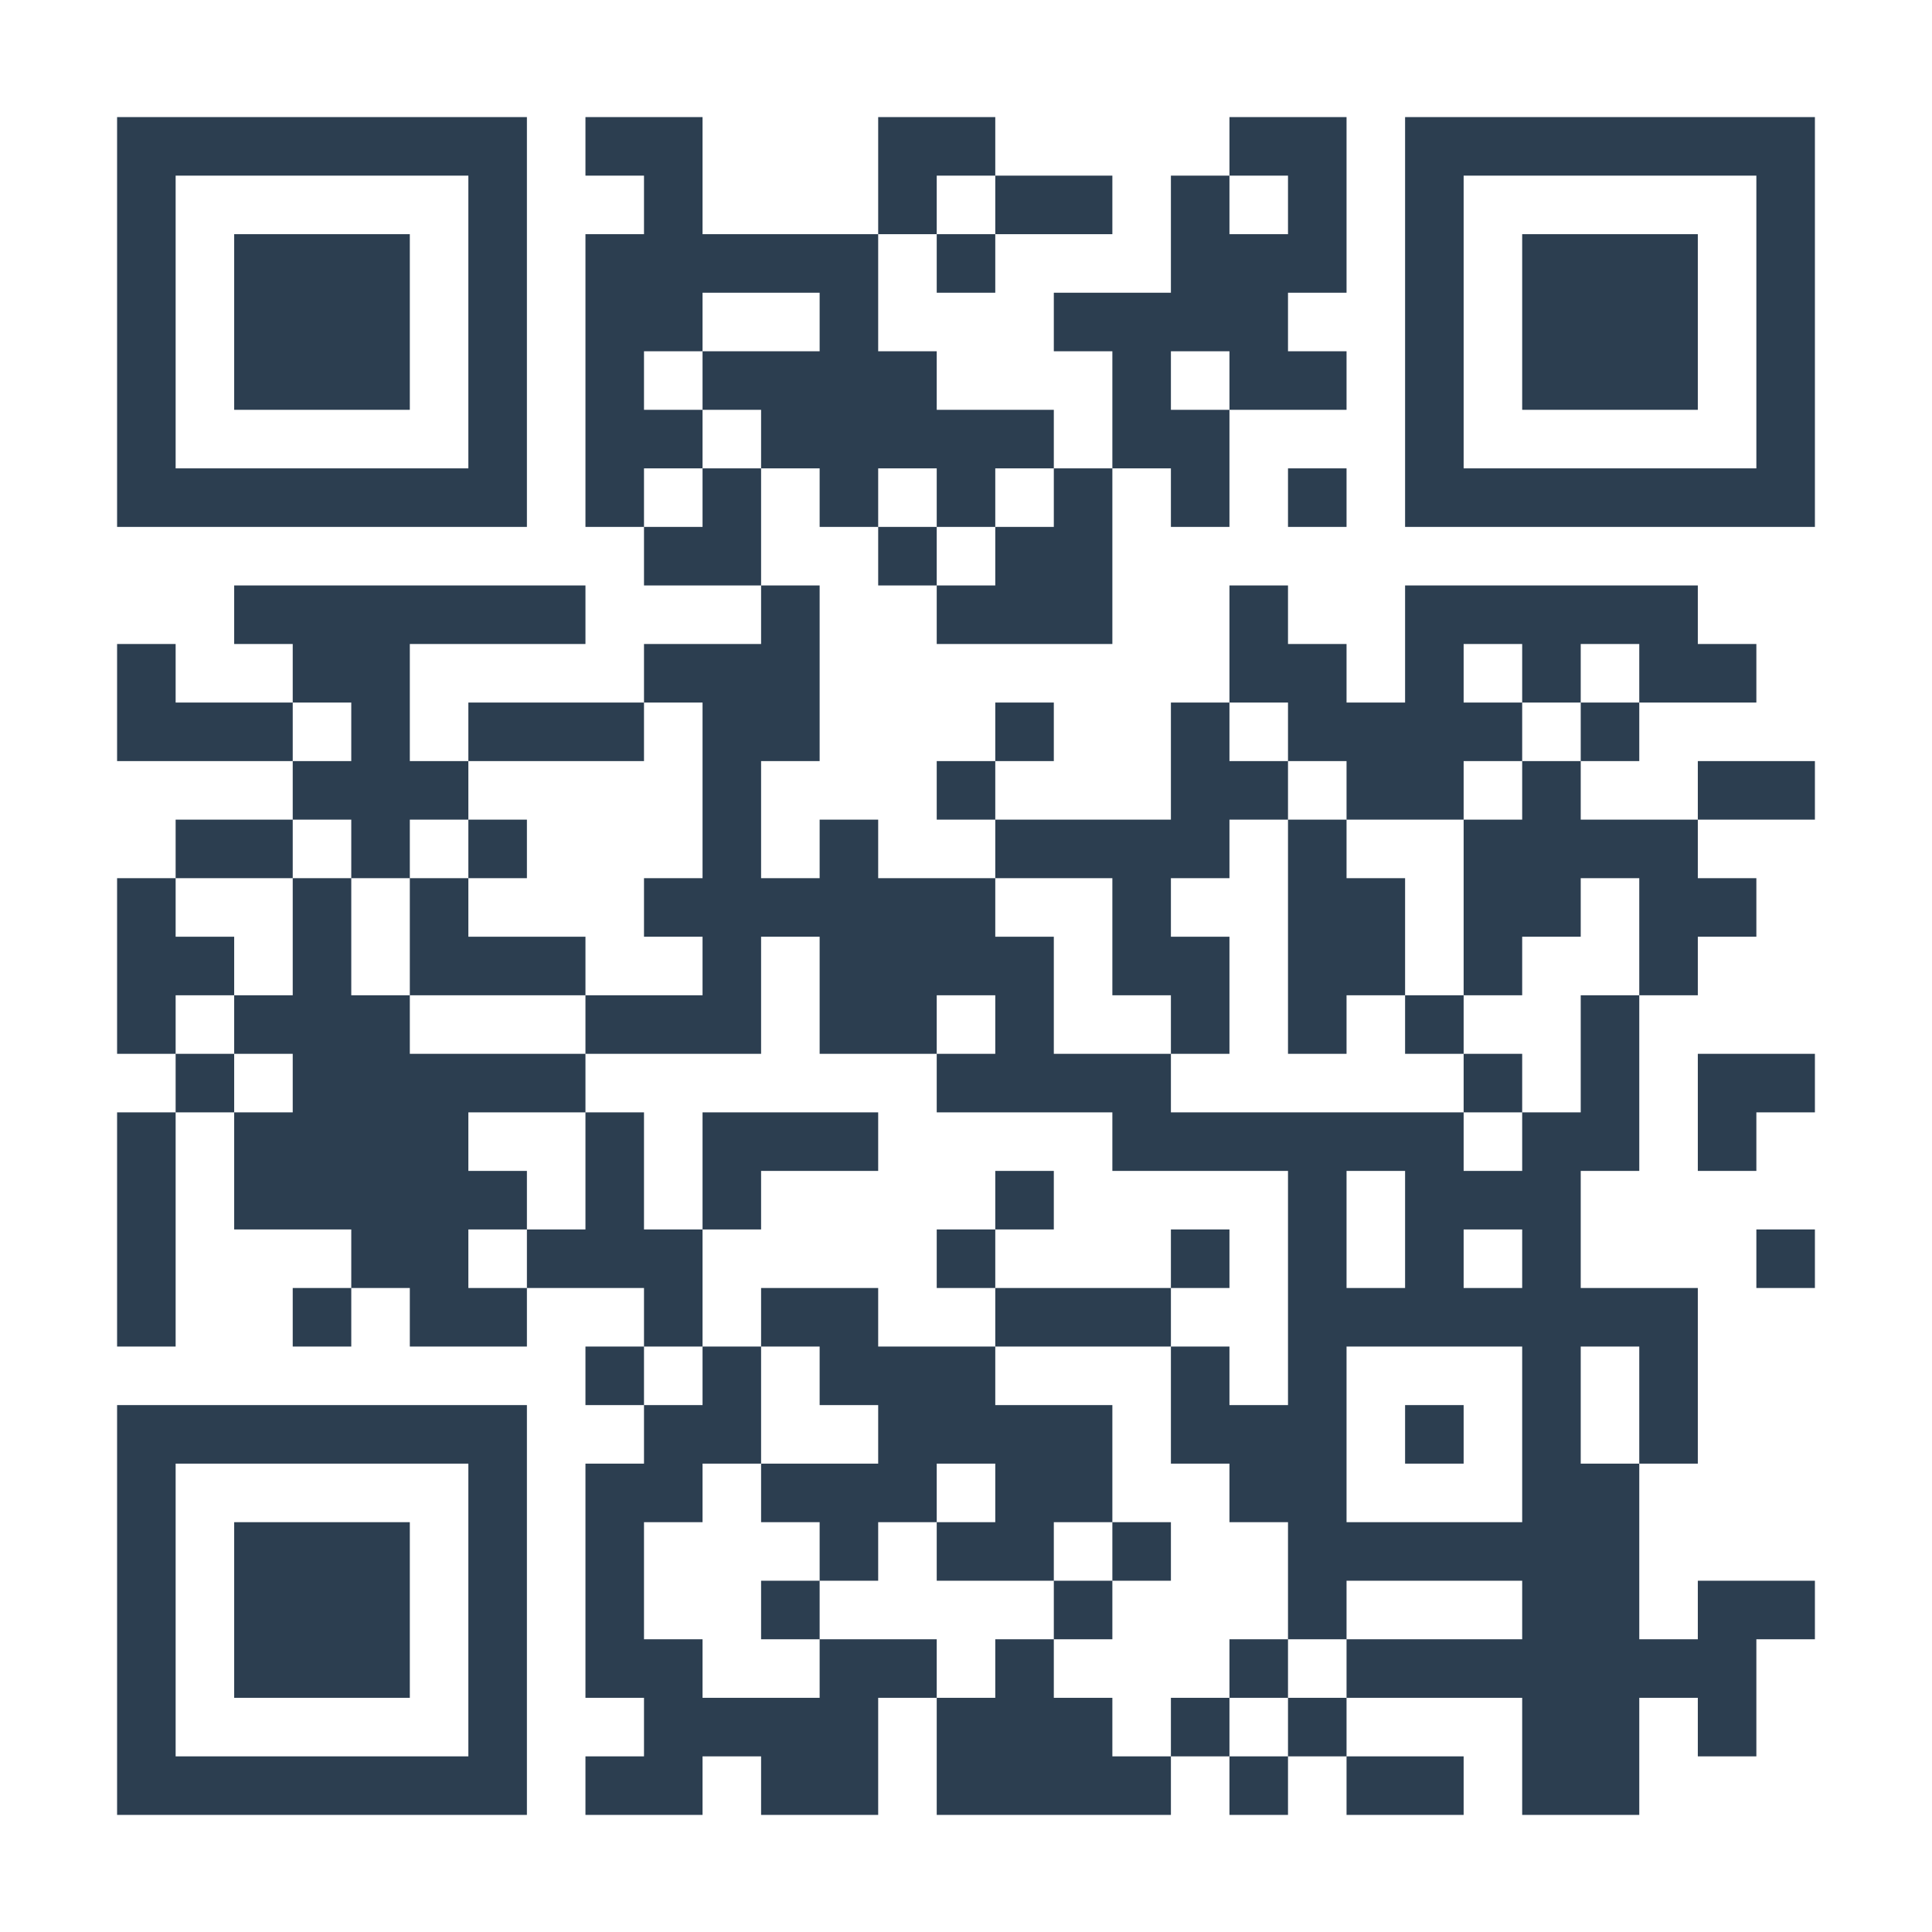
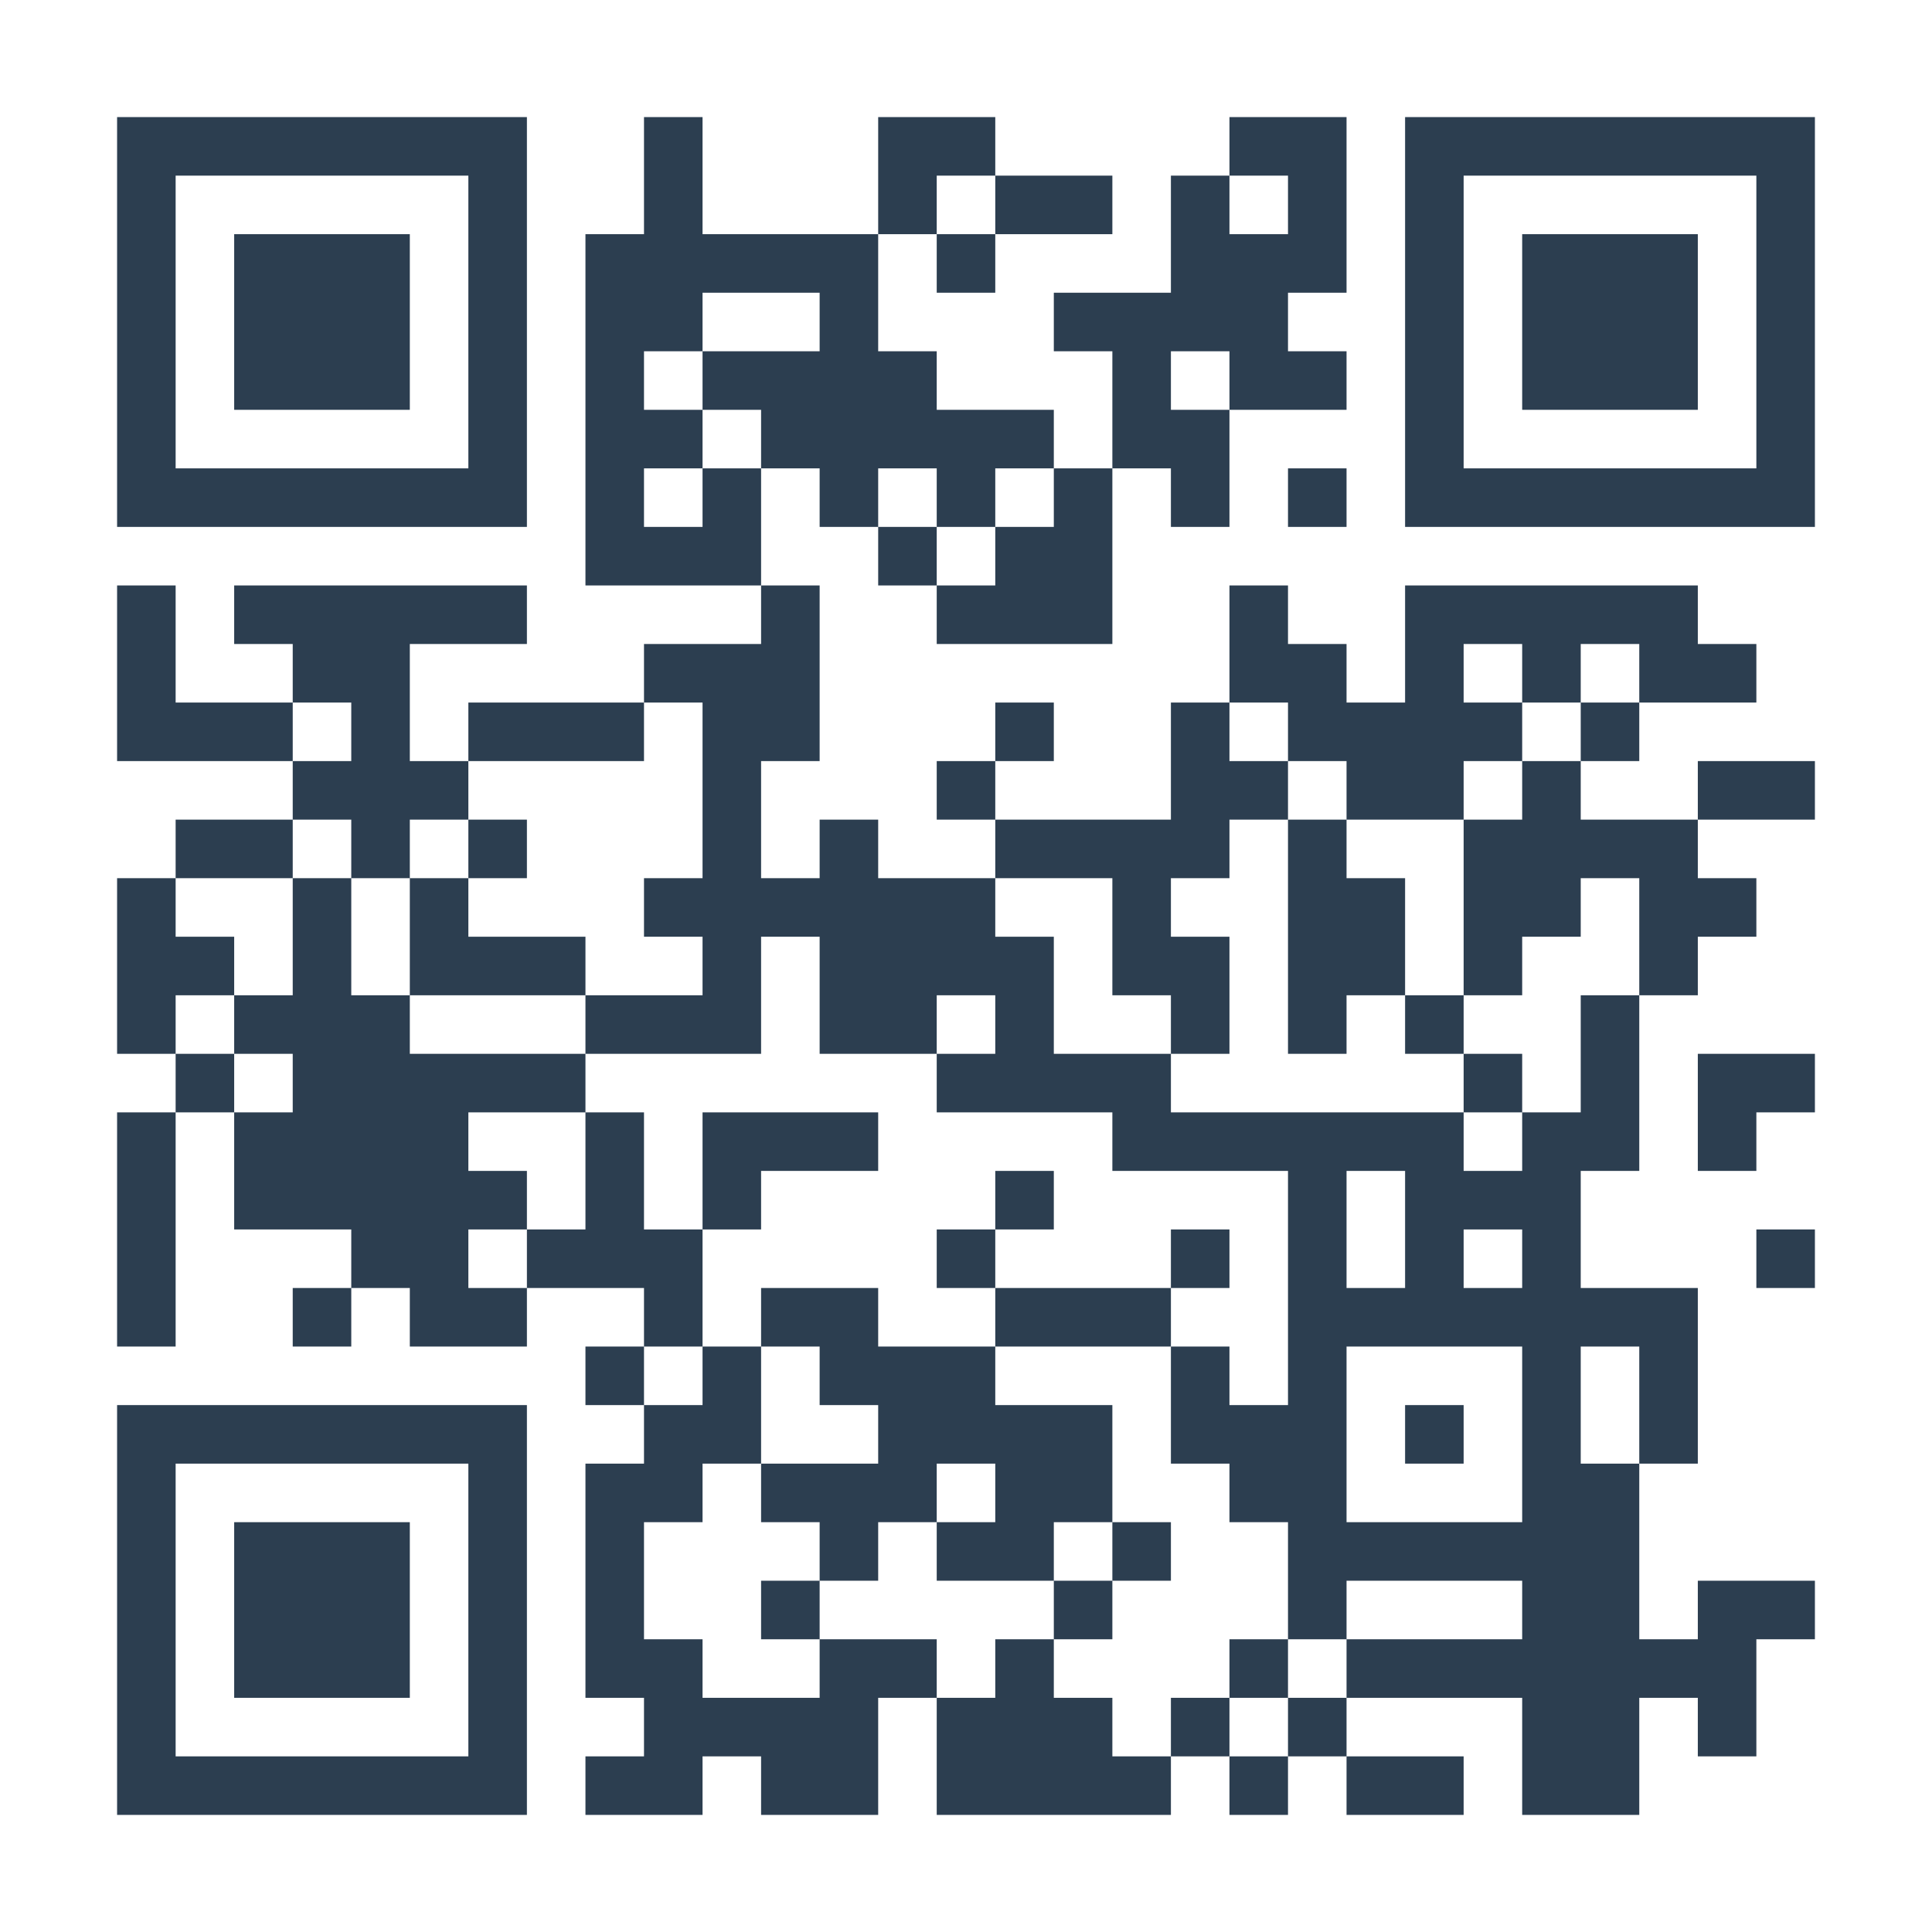
<svg xmlns="http://www.w3.org/2000/svg" version="1.1" width="264" height="264" viewBox="0 0 264 264">
  <rect width="100%" height="100%" fill="#ffffff" />
-   <path d="M16,16h8v8h-8ZM24,16h8v8h-8ZM32,16h8v8h-8ZM40,16h8v8h-8ZM48,16h8v8h-8ZM56,16h8v8h-8ZM64,16h8v8h-8ZM80,16h8v8h-8ZM88,16h8v8h-8ZM120,16h8v8h-8ZM128,16h8v8h-8ZM168,16h8v8h-8ZM176,16h8v8h-8ZM192,16h8v8h-8ZM200,16h8v8h-8ZM208,16h8v8h-8ZM216,16h8v8h-8ZM224,16h8v8h-8ZM232,16h8v8h-8ZM240,16h8v8h-8ZM16,24h8v8h-8ZM64,24h8v8h-8ZM88,24h8v8h-8ZM120,24h8v8h-8ZM136,24h8v8h-8ZM144,24h8v8h-8ZM160,24h8v8h-8ZM176,24h8v8h-8ZM192,24h8v8h-8ZM240,24h8v8h-8ZM16,32h8v8h-8ZM32,32h8v8h-8ZM40,32h8v8h-8ZM48,32h8v8h-8ZM64,32h8v8h-8ZM80,32h8v8h-8ZM88,32h8v8h-8ZM96,32h8v8h-8ZM104,32h8v8h-8ZM112,32h8v8h-8ZM128,32h8v8h-8ZM160,32h8v8h-8ZM168,32h8v8h-8ZM176,32h8v8h-8ZM192,32h8v8h-8ZM208,32h8v8h-8ZM216,32h8v8h-8ZM224,32h8v8h-8ZM240,32h8v8h-8ZM16,40h8v8h-8ZM32,40h8v8h-8ZM40,40h8v8h-8ZM48,40h8v8h-8ZM64,40h8v8h-8ZM80,40h8v8h-8ZM88,40h8v8h-8ZM112,40h8v8h-8ZM144,40h8v8h-8ZM152,40h8v8h-8ZM160,40h8v8h-8ZM168,40h8v8h-8ZM192,40h8v8h-8ZM208,40h8v8h-8ZM216,40h8v8h-8ZM224,40h8v8h-8ZM240,40h8v8h-8ZM16,48h8v8h-8ZM32,48h8v8h-8ZM40,48h8v8h-8ZM48,48h8v8h-8ZM64,48h8v8h-8ZM80,48h8v8h-8ZM96,48h8v8h-8ZM104,48h8v8h-8ZM112,48h8v8h-8ZM120,48h8v8h-8ZM152,48h8v8h-8ZM168,48h8v8h-8ZM176,48h8v8h-8ZM192,48h8v8h-8ZM208,48h8v8h-8ZM216,48h8v8h-8ZM224,48h8v8h-8ZM240,48h8v8h-8ZM16,56h8v8h-8ZM64,56h8v8h-8ZM80,56h8v8h-8ZM88,56h8v8h-8ZM104,56h8v8h-8ZM112,56h8v8h-8ZM120,56h8v8h-8ZM128,56h8v8h-8ZM136,56h8v8h-8ZM152,56h8v8h-8ZM160,56h8v8h-8ZM192,56h8v8h-8ZM240,56h8v8h-8ZM16,64h8v8h-8ZM24,64h8v8h-8ZM32,64h8v8h-8ZM40,64h8v8h-8ZM48,64h8v8h-8ZM56,64h8v8h-8ZM64,64h8v8h-8ZM80,64h8v8h-8ZM96,64h8v8h-8ZM112,64h8v8h-8ZM128,64h8v8h-8ZM144,64h8v8h-8ZM160,64h8v8h-8ZM176,64h8v8h-8ZM192,64h8v8h-8ZM200,64h8v8h-8ZM208,64h8v8h-8ZM216,64h8v8h-8ZM224,64h8v8h-8ZM232,64h8v8h-8ZM240,64h8v8h-8ZM88,72h8v8h-8ZM96,72h8v8h-8ZM120,72h8v8h-8ZM136,72h8v8h-8ZM144,72h8v8h-8ZM32,80h8v8h-8ZM40,80h8v8h-8ZM48,80h8v8h-8ZM56,80h8v8h-8ZM64,80h8v8h-8ZM72,80h8v8h-8ZM104,80h8v8h-8ZM128,80h8v8h-8ZM136,80h8v8h-8ZM144,80h8v8h-8ZM168,80h8v8h-8ZM192,80h8v8h-8ZM200,80h8v8h-8ZM208,80h8v8h-8ZM216,80h8v8h-8ZM224,80h8v8h-8ZM16,88h8v8h-8ZM40,88h8v8h-8ZM48,88h8v8h-8ZM88,88h8v8h-8ZM96,88h8v8h-8ZM104,88h8v8h-8ZM168,88h8v8h-8ZM176,88h8v8h-8ZM192,88h8v8h-8ZM208,88h8v8h-8ZM224,88h8v8h-8ZM232,88h8v8h-8ZM16,96h8v8h-8ZM24,96h8v8h-8ZM32,96h8v8h-8ZM48,96h8v8h-8ZM64,96h8v8h-8ZM72,96h8v8h-8ZM80,96h8v8h-8ZM96,96h8v8h-8ZM104,96h8v8h-8ZM136,96h8v8h-8ZM160,96h8v8h-8ZM176,96h8v8h-8ZM184,96h8v8h-8ZM192,96h8v8h-8ZM200,96h8v8h-8ZM216,96h8v8h-8ZM40,104h8v8h-8ZM48,104h8v8h-8ZM56,104h8v8h-8ZM96,104h8v8h-8ZM128,104h8v8h-8ZM160,104h8v8h-8ZM168,104h8v8h-8ZM184,104h8v8h-8ZM192,104h8v8h-8ZM208,104h8v8h-8ZM232,104h8v8h-8ZM240,104h8v8h-8ZM24,112h8v8h-8ZM32,112h8v8h-8ZM48,112h8v8h-8ZM64,112h8v8h-8ZM96,112h8v8h-8ZM112,112h8v8h-8ZM136,112h8v8h-8ZM144,112h8v8h-8ZM152,112h8v8h-8ZM160,112h8v8h-8ZM176,112h8v8h-8ZM200,112h8v8h-8ZM208,112h8v8h-8ZM216,112h8v8h-8ZM224,112h8v8h-8ZM16,120h8v8h-8ZM40,120h8v8h-8ZM56,120h8v8h-8ZM88,120h8v8h-8ZM96,120h8v8h-8ZM104,120h8v8h-8ZM112,120h8v8h-8ZM120,120h8v8h-8ZM128,120h8v8h-8ZM152,120h8v8h-8ZM176,120h8v8h-8ZM184,120h8v8h-8ZM200,120h8v8h-8ZM208,120h8v8h-8ZM224,120h8v8h-8ZM232,120h8v8h-8ZM16,128h8v8h-8ZM24,128h8v8h-8ZM40,128h8v8h-8ZM56,128h8v8h-8ZM64,128h8v8h-8ZM72,128h8v8h-8ZM96,128h8v8h-8ZM112,128h8v8h-8ZM120,128h8v8h-8ZM128,128h8v8h-8ZM136,128h8v8h-8ZM152,128h8v8h-8ZM160,128h8v8h-8ZM176,128h8v8h-8ZM184,128h8v8h-8ZM200,128h8v8h-8ZM224,128h8v8h-8ZM16,136h8v8h-8ZM32,136h8v8h-8ZM40,136h8v8h-8ZM48,136h8v8h-8ZM80,136h8v8h-8ZM88,136h8v8h-8ZM96,136h8v8h-8ZM112,136h8v8h-8ZM120,136h8v8h-8ZM136,136h8v8h-8ZM160,136h8v8h-8ZM176,136h8v8h-8ZM192,136h8v8h-8ZM216,136h8v8h-8ZM24,144h8v8h-8ZM40,144h8v8h-8ZM48,144h8v8h-8ZM56,144h8v8h-8ZM64,144h8v8h-8ZM72,144h8v8h-8ZM128,144h8v8h-8ZM136,144h8v8h-8ZM144,144h8v8h-8ZM152,144h8v8h-8ZM200,144h8v8h-8ZM216,144h8v8h-8ZM232,144h8v8h-8ZM240,144h8v8h-8ZM16,152h8v8h-8ZM32,152h8v8h-8ZM40,152h8v8h-8ZM48,152h8v8h-8ZM56,152h8v8h-8ZM80,152h8v8h-8ZM96,152h8v8h-8ZM104,152h8v8h-8ZM112,152h8v8h-8ZM152,152h8v8h-8ZM160,152h8v8h-8ZM168,152h8v8h-8ZM176,152h8v8h-8ZM184,152h8v8h-8ZM192,152h8v8h-8ZM208,152h8v8h-8ZM216,152h8v8h-8ZM232,152h8v8h-8ZM16,160h8v8h-8ZM32,160h8v8h-8ZM40,160h8v8h-8ZM48,160h8v8h-8ZM56,160h8v8h-8ZM64,160h8v8h-8ZM80,160h8v8h-8ZM96,160h8v8h-8ZM136,160h8v8h-8ZM176,160h8v8h-8ZM192,160h8v8h-8ZM200,160h8v8h-8ZM208,160h8v8h-8ZM16,168h8v8h-8ZM48,168h8v8h-8ZM56,168h8v8h-8ZM72,168h8v8h-8ZM80,168h8v8h-8ZM88,168h8v8h-8ZM128,168h8v8h-8ZM160,168h8v8h-8ZM176,168h8v8h-8ZM192,168h8v8h-8ZM208,168h8v8h-8ZM240,168h8v8h-8ZM16,176h8v8h-8ZM40,176h8v8h-8ZM56,176h8v8h-8ZM64,176h8v8h-8ZM88,176h8v8h-8ZM104,176h8v8h-8ZM112,176h8v8h-8ZM136,176h8v8h-8ZM144,176h8v8h-8ZM152,176h8v8h-8ZM176,176h8v8h-8ZM184,176h8v8h-8ZM192,176h8v8h-8ZM200,176h8v8h-8ZM208,176h8v8h-8ZM216,176h8v8h-8ZM224,176h8v8h-8ZM80,184h8v8h-8ZM96,184h8v8h-8ZM112,184h8v8h-8ZM120,184h8v8h-8ZM128,184h8v8h-8ZM160,184h8v8h-8ZM176,184h8v8h-8ZM208,184h8v8h-8ZM224,184h8v8h-8ZM16,192h8v8h-8ZM24,192h8v8h-8ZM32,192h8v8h-8ZM40,192h8v8h-8ZM48,192h8v8h-8ZM56,192h8v8h-8ZM64,192h8v8h-8ZM88,192h8v8h-8ZM96,192h8v8h-8ZM120,192h8v8h-8ZM128,192h8v8h-8ZM136,192h8v8h-8ZM144,192h8v8h-8ZM160,192h8v8h-8ZM168,192h8v8h-8ZM176,192h8v8h-8ZM192,192h8v8h-8ZM208,192h8v8h-8ZM224,192h8v8h-8ZM16,200h8v8h-8ZM64,200h8v8h-8ZM80,200h8v8h-8ZM88,200h8v8h-8ZM104,200h8v8h-8ZM112,200h8v8h-8ZM120,200h8v8h-8ZM136,200h8v8h-8ZM144,200h8v8h-8ZM168,200h8v8h-8ZM176,200h8v8h-8ZM208,200h8v8h-8ZM216,200h8v8h-8ZM16,208h8v8h-8ZM32,208h8v8h-8ZM40,208h8v8h-8ZM48,208h8v8h-8ZM64,208h8v8h-8ZM80,208h8v8h-8ZM112,208h8v8h-8ZM128,208h8v8h-8ZM136,208h8v8h-8ZM152,208h8v8h-8ZM176,208h8v8h-8ZM184,208h8v8h-8ZM192,208h8v8h-8ZM200,208h8v8h-8ZM208,208h8v8h-8ZM216,208h8v8h-8ZM16,216h8v8h-8ZM32,216h8v8h-8ZM40,216h8v8h-8ZM48,216h8v8h-8ZM64,216h8v8h-8ZM80,216h8v8h-8ZM104,216h8v8h-8ZM144,216h8v8h-8ZM176,216h8v8h-8ZM208,216h8v8h-8ZM216,216h8v8h-8ZM232,216h8v8h-8ZM240,216h8v8h-8ZM16,224h8v8h-8ZM32,224h8v8h-8ZM40,224h8v8h-8ZM48,224h8v8h-8ZM64,224h8v8h-8ZM80,224h8v8h-8ZM88,224h8v8h-8ZM112,224h8v8h-8ZM120,224h8v8h-8ZM136,224h8v8h-8ZM168,224h8v8h-8ZM184,224h8v8h-8ZM192,224h8v8h-8ZM200,224h8v8h-8ZM208,224h8v8h-8ZM216,224h8v8h-8ZM224,224h8v8h-8ZM232,224h8v8h-8ZM16,232h8v8h-8ZM64,232h8v8h-8ZM88,232h8v8h-8ZM96,232h8v8h-8ZM104,232h8v8h-8ZM112,232h8v8h-8ZM128,232h8v8h-8ZM136,232h8v8h-8ZM144,232h8v8h-8ZM160,232h8v8h-8ZM176,232h8v8h-8ZM208,232h8v8h-8ZM216,232h8v8h-8ZM232,232h8v8h-8ZM16,240h8v8h-8ZM24,240h8v8h-8ZM32,240h8v8h-8ZM40,240h8v8h-8ZM48,240h8v8h-8ZM56,240h8v8h-8ZM64,240h8v8h-8ZM80,240h8v8h-8ZM88,240h8v8h-8ZM104,240h8v8h-8ZM112,240h8v8h-8ZM128,240h8v8h-8ZM136,240h8v8h-8ZM144,240h8v8h-8ZM152,240h8v8h-8ZM168,240h8v8h-8ZM184,240h8v8h-8ZM192,240h8v8h-8ZM208,240h8v8h-8ZM216,240h8v8h-8Z" fill="#2C3E50" />
+   <path d="M16,16h8v8h-8ZM24,16h8v8h-8ZM32,16h8v8h-8ZM40,16h8v8h-8ZM48,16h8v8h-8ZM56,16h8v8h-8ZM64,16h8v8h-8ZM88,16h8v8h-8ZM120,16h8v8h-8ZM128,16h8v8h-8ZM168,16h8v8h-8ZM176,16h8v8h-8ZM192,16h8v8h-8ZM200,16h8v8h-8ZM208,16h8v8h-8ZM216,16h8v8h-8ZM224,16h8v8h-8ZM232,16h8v8h-8ZM240,16h8v8h-8ZM16,24h8v8h-8ZM64,24h8v8h-8ZM88,24h8v8h-8ZM120,24h8v8h-8ZM136,24h8v8h-8ZM144,24h8v8h-8ZM160,24h8v8h-8ZM176,24h8v8h-8ZM192,24h8v8h-8ZM240,24h8v8h-8ZM16,32h8v8h-8ZM32,32h8v8h-8ZM40,32h8v8h-8ZM48,32h8v8h-8ZM64,32h8v8h-8ZM80,32h8v8h-8ZM88,32h8v8h-8ZM96,32h8v8h-8ZM104,32h8v8h-8ZM112,32h8v8h-8ZM128,32h8v8h-8ZM160,32h8v8h-8ZM168,32h8v8h-8ZM176,32h8v8h-8ZM192,32h8v8h-8ZM208,32h8v8h-8ZM216,32h8v8h-8ZM224,32h8v8h-8ZM240,32h8v8h-8ZM16,40h8v8h-8ZM32,40h8v8h-8ZM40,40h8v8h-8ZM48,40h8v8h-8ZM64,40h8v8h-8ZM80,40h8v8h-8ZM88,40h8v8h-8ZM112,40h8v8h-8ZM144,40h8v8h-8ZM152,40h8v8h-8ZM160,40h8v8h-8ZM168,40h8v8h-8ZM192,40h8v8h-8ZM208,40h8v8h-8ZM216,40h8v8h-8ZM224,40h8v8h-8ZM240,40h8v8h-8ZM16,48h8v8h-8ZM32,48h8v8h-8ZM40,48h8v8h-8ZM48,48h8v8h-8ZM64,48h8v8h-8ZM80,48h8v8h-8ZM96,48h8v8h-8ZM104,48h8v8h-8ZM112,48h8v8h-8ZM120,48h8v8h-8ZM152,48h8v8h-8ZM168,48h8v8h-8ZM176,48h8v8h-8ZM192,48h8v8h-8ZM208,48h8v8h-8ZM216,48h8v8h-8ZM224,48h8v8h-8ZM240,48h8v8h-8ZM16,56h8v8h-8ZM64,56h8v8h-8ZM80,56h8v8h-8ZM88,56h8v8h-8ZM104,56h8v8h-8ZM112,56h8v8h-8ZM120,56h8v8h-8ZM128,56h8v8h-8ZM136,56h8v8h-8ZM152,56h8v8h-8ZM160,56h8v8h-8ZM192,56h8v8h-8ZM240,56h8v8h-8ZM16,64h8v8h-8ZM24,64h8v8h-8ZM32,64h8v8h-8ZM40,64h8v8h-8ZM48,64h8v8h-8ZM56,64h8v8h-8ZM64,64h8v8h-8ZM80,64h8v8h-8ZM96,64h8v8h-8ZM112,64h8v8h-8ZM128,64h8v8h-8ZM144,64h8v8h-8ZM160,64h8v8h-8ZM176,64h8v8h-8ZM192,64h8v8h-8ZM200,64h8v8h-8ZM208,64h8v8h-8ZM216,64h8v8h-8ZM224,64h8v8h-8ZM232,64h8v8h-8ZM240,64h8v8h-8ZM80,72h8v8h-8ZM88,72h8v8h-8ZM96,72h8v8h-8ZM120,72h8v8h-8ZM136,72h8v8h-8ZM144,72h8v8h-8ZM16,80h8v8h-8ZM32,80h8v8h-8ZM40,80h8v8h-8ZM48,80h8v8h-8ZM56,80h8v8h-8ZM64,80h8v8h-8ZM104,80h8v8h-8ZM128,80h8v8h-8ZM136,80h8v8h-8ZM144,80h8v8h-8ZM168,80h8v8h-8ZM192,80h8v8h-8ZM200,80h8v8h-8ZM208,80h8v8h-8ZM216,80h8v8h-8ZM224,80h8v8h-8ZM16,88h8v8h-8ZM40,88h8v8h-8ZM48,88h8v8h-8ZM88,88h8v8h-8ZM96,88h8v8h-8ZM104,88h8v8h-8ZM168,88h8v8h-8ZM176,88h8v8h-8ZM192,88h8v8h-8ZM208,88h8v8h-8ZM224,88h8v8h-8ZM232,88h8v8h-8ZM16,96h8v8h-8ZM24,96h8v8h-8ZM32,96h8v8h-8ZM48,96h8v8h-8ZM64,96h8v8h-8ZM72,96h8v8h-8ZM80,96h8v8h-8ZM96,96h8v8h-8ZM104,96h8v8h-8ZM136,96h8v8h-8ZM160,96h8v8h-8ZM176,96h8v8h-8ZM184,96h8v8h-8ZM192,96h8v8h-8ZM200,96h8v8h-8ZM216,96h8v8h-8ZM40,104h8v8h-8ZM48,104h8v8h-8ZM56,104h8v8h-8ZM96,104h8v8h-8ZM128,104h8v8h-8ZM160,104h8v8h-8ZM168,104h8v8h-8ZM184,104h8v8h-8ZM192,104h8v8h-8ZM208,104h8v8h-8ZM232,104h8v8h-8ZM240,104h8v8h-8ZM24,112h8v8h-8ZM32,112h8v8h-8ZM48,112h8v8h-8ZM64,112h8v8h-8ZM96,112h8v8h-8ZM112,112h8v8h-8ZM136,112h8v8h-8ZM144,112h8v8h-8ZM152,112h8v8h-8ZM160,112h8v8h-8ZM176,112h8v8h-8ZM200,112h8v8h-8ZM208,112h8v8h-8ZM216,112h8v8h-8ZM224,112h8v8h-8ZM16,120h8v8h-8ZM40,120h8v8h-8ZM56,120h8v8h-8ZM88,120h8v8h-8ZM96,120h8v8h-8ZM104,120h8v8h-8ZM112,120h8v8h-8ZM120,120h8v8h-8ZM128,120h8v8h-8ZM152,120h8v8h-8ZM176,120h8v8h-8ZM184,120h8v8h-8ZM200,120h8v8h-8ZM208,120h8v8h-8ZM224,120h8v8h-8ZM232,120h8v8h-8ZM16,128h8v8h-8ZM24,128h8v8h-8ZM40,128h8v8h-8ZM56,128h8v8h-8ZM64,128h8v8h-8ZM72,128h8v8h-8ZM96,128h8v8h-8ZM112,128h8v8h-8ZM120,128h8v8h-8ZM128,128h8v8h-8ZM136,128h8v8h-8ZM152,128h8v8h-8ZM160,128h8v8h-8ZM176,128h8v8h-8ZM184,128h8v8h-8ZM200,128h8v8h-8ZM224,128h8v8h-8ZM16,136h8v8h-8ZM32,136h8v8h-8ZM40,136h8v8h-8ZM48,136h8v8h-8ZM80,136h8v8h-8ZM88,136h8v8h-8ZM96,136h8v8h-8ZM112,136h8v8h-8ZM120,136h8v8h-8ZM136,136h8v8h-8ZM160,136h8v8h-8ZM176,136h8v8h-8ZM192,136h8v8h-8ZM216,136h8v8h-8ZM24,144h8v8h-8ZM40,144h8v8h-8ZM48,144h8v8h-8ZM56,144h8v8h-8ZM64,144h8v8h-8ZM72,144h8v8h-8ZM128,144h8v8h-8ZM136,144h8v8h-8ZM144,144h8v8h-8ZM152,144h8v8h-8ZM200,144h8v8h-8ZM216,144h8v8h-8ZM232,144h8v8h-8ZM240,144h8v8h-8ZM16,152h8v8h-8ZM32,152h8v8h-8ZM40,152h8v8h-8ZM48,152h8v8h-8ZM56,152h8v8h-8ZM80,152h8v8h-8ZM96,152h8v8h-8ZM104,152h8v8h-8ZM112,152h8v8h-8ZM152,152h8v8h-8ZM160,152h8v8h-8ZM168,152h8v8h-8ZM176,152h8v8h-8ZM184,152h8v8h-8ZM192,152h8v8h-8ZM208,152h8v8h-8ZM216,152h8v8h-8ZM232,152h8v8h-8ZM16,160h8v8h-8ZM32,160h8v8h-8ZM40,160h8v8h-8ZM48,160h8v8h-8ZM56,160h8v8h-8ZM64,160h8v8h-8ZM80,160h8v8h-8ZM96,160h8v8h-8ZM136,160h8v8h-8ZM176,160h8v8h-8ZM192,160h8v8h-8ZM200,160h8v8h-8ZM208,160h8v8h-8ZM16,168h8v8h-8ZM48,168h8v8h-8ZM56,168h8v8h-8ZM72,168h8v8h-8ZM80,168h8v8h-8ZM88,168h8v8h-8ZM128,168h8v8h-8ZM160,168h8v8h-8ZM176,168h8v8h-8ZM192,168h8v8h-8ZM208,168h8v8h-8ZM240,168h8v8h-8ZM16,176h8v8h-8ZM40,176h8v8h-8ZM56,176h8v8h-8ZM64,176h8v8h-8ZM88,176h8v8h-8ZM104,176h8v8h-8ZM112,176h8v8h-8ZM136,176h8v8h-8ZM144,176h8v8h-8ZM152,176h8v8h-8ZM176,176h8v8h-8ZM184,176h8v8h-8ZM192,176h8v8h-8ZM200,176h8v8h-8ZM208,176h8v8h-8ZM216,176h8v8h-8ZM224,176h8v8h-8ZM80,184h8v8h-8ZM96,184h8v8h-8ZM112,184h8v8h-8ZM120,184h8v8h-8ZM128,184h8v8h-8ZM160,184h8v8h-8ZM176,184h8v8h-8ZM208,184h8v8h-8ZM224,184h8v8h-8ZM16,192h8v8h-8ZM24,192h8v8h-8ZM32,192h8v8h-8ZM40,192h8v8h-8ZM48,192h8v8h-8ZM56,192h8v8h-8ZM64,192h8v8h-8ZM88,192h8v8h-8ZM96,192h8v8h-8ZM120,192h8v8h-8ZM128,192h8v8h-8ZM136,192h8v8h-8ZM144,192h8v8h-8ZM160,192h8v8h-8ZM168,192h8v8h-8ZM176,192h8v8h-8ZM192,192h8v8h-8ZM208,192h8v8h-8ZM224,192h8v8h-8ZM16,200h8v8h-8ZM64,200h8v8h-8ZM80,200h8v8h-8ZM88,200h8v8h-8ZM104,200h8v8h-8ZM112,200h8v8h-8ZM120,200h8v8h-8ZM136,200h8v8h-8ZM144,200h8v8h-8ZM168,200h8v8h-8ZM176,200h8v8h-8ZM208,200h8v8h-8ZM216,200h8v8h-8ZM16,208h8v8h-8ZM32,208h8v8h-8ZM40,208h8v8h-8ZM48,208h8v8h-8ZM64,208h8v8h-8ZM80,208h8v8h-8ZM112,208h8v8h-8ZM128,208h8v8h-8ZM136,208h8v8h-8ZM152,208h8v8h-8ZM176,208h8v8h-8ZM184,208h8v8h-8ZM192,208h8v8h-8ZM200,208h8v8h-8ZM208,208h8v8h-8ZM216,208h8v8h-8ZM16,216h8v8h-8ZM32,216h8v8h-8ZM40,216h8v8h-8ZM48,216h8v8h-8ZM64,216h8v8h-8ZM80,216h8v8h-8ZM104,216h8v8h-8ZM144,216h8v8h-8ZM176,216h8v8h-8ZM208,216h8v8h-8ZM216,216h8v8h-8ZM232,216h8v8h-8ZM240,216h8v8h-8ZM16,224h8v8h-8ZM32,224h8v8h-8ZM40,224h8v8h-8ZM48,224h8v8h-8ZM64,224h8v8h-8ZM80,224h8v8h-8ZM88,224h8v8h-8ZM112,224h8v8h-8ZM120,224h8v8h-8ZM136,224h8v8h-8ZM168,224h8v8h-8ZM184,224h8v8h-8ZM192,224h8v8h-8ZM200,224h8v8h-8ZM208,224h8v8h-8ZM216,224h8v8h-8ZM224,224h8v8h-8ZM232,224h8v8h-8ZM16,232h8v8h-8ZM64,232h8v8h-8ZM88,232h8v8h-8ZM96,232h8v8h-8ZM104,232h8v8h-8ZM112,232h8v8h-8ZM128,232h8v8h-8ZM136,232h8v8h-8ZM144,232h8v8h-8ZM160,232h8v8h-8ZM176,232h8v8h-8ZM208,232h8v8h-8ZM216,232h8v8h-8ZM232,232h8v8h-8ZM16,240h8v8h-8ZM24,240h8v8h-8ZM32,240h8v8h-8ZM40,240h8v8h-8ZM48,240h8v8h-8ZM56,240h8v8h-8ZM64,240h8v8h-8ZM80,240h8v8h-8ZM88,240h8v8h-8ZM104,240h8v8h-8ZM112,240h8v8h-8ZM128,240h8v8h-8ZM136,240h8v8h-8ZM144,240h8v8h-8ZM152,240h8v8h-8ZM168,240h8v8h-8ZM184,240h8v8h-8ZM192,240h8v8h-8ZM208,240h8v8h-8ZM216,240h8v8h-8Z" fill="#2C3E50" />
</svg>
